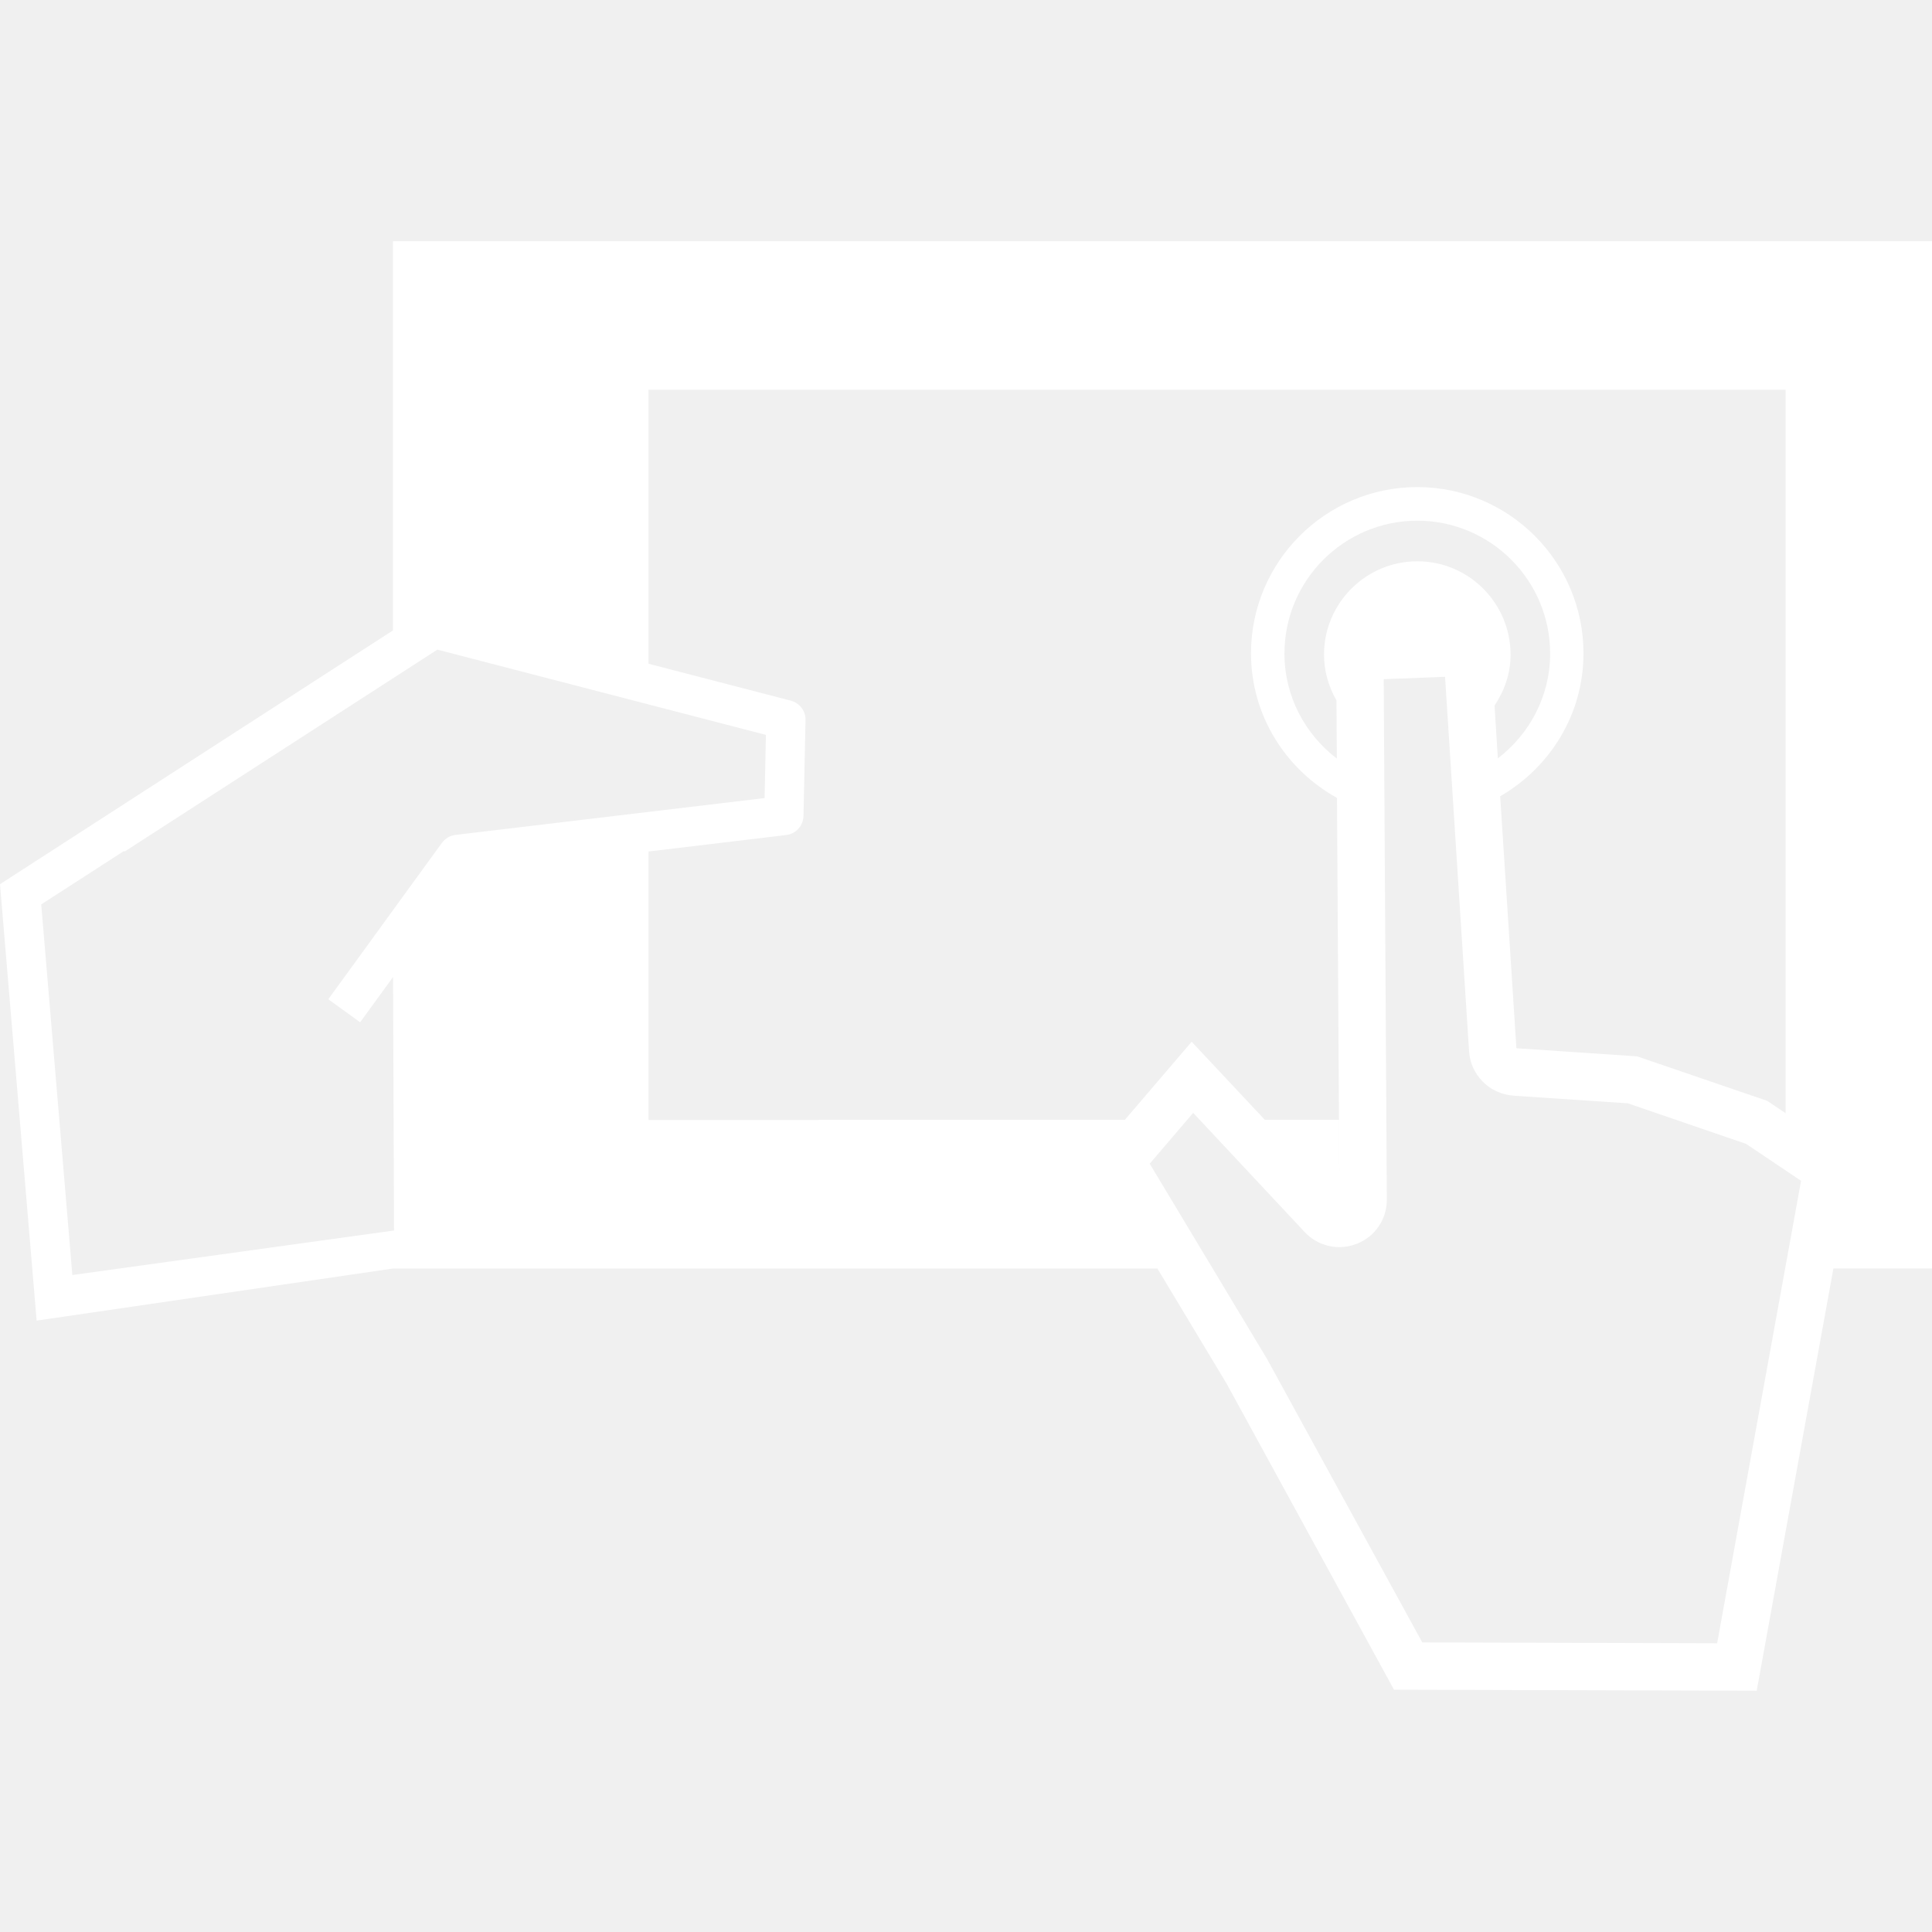
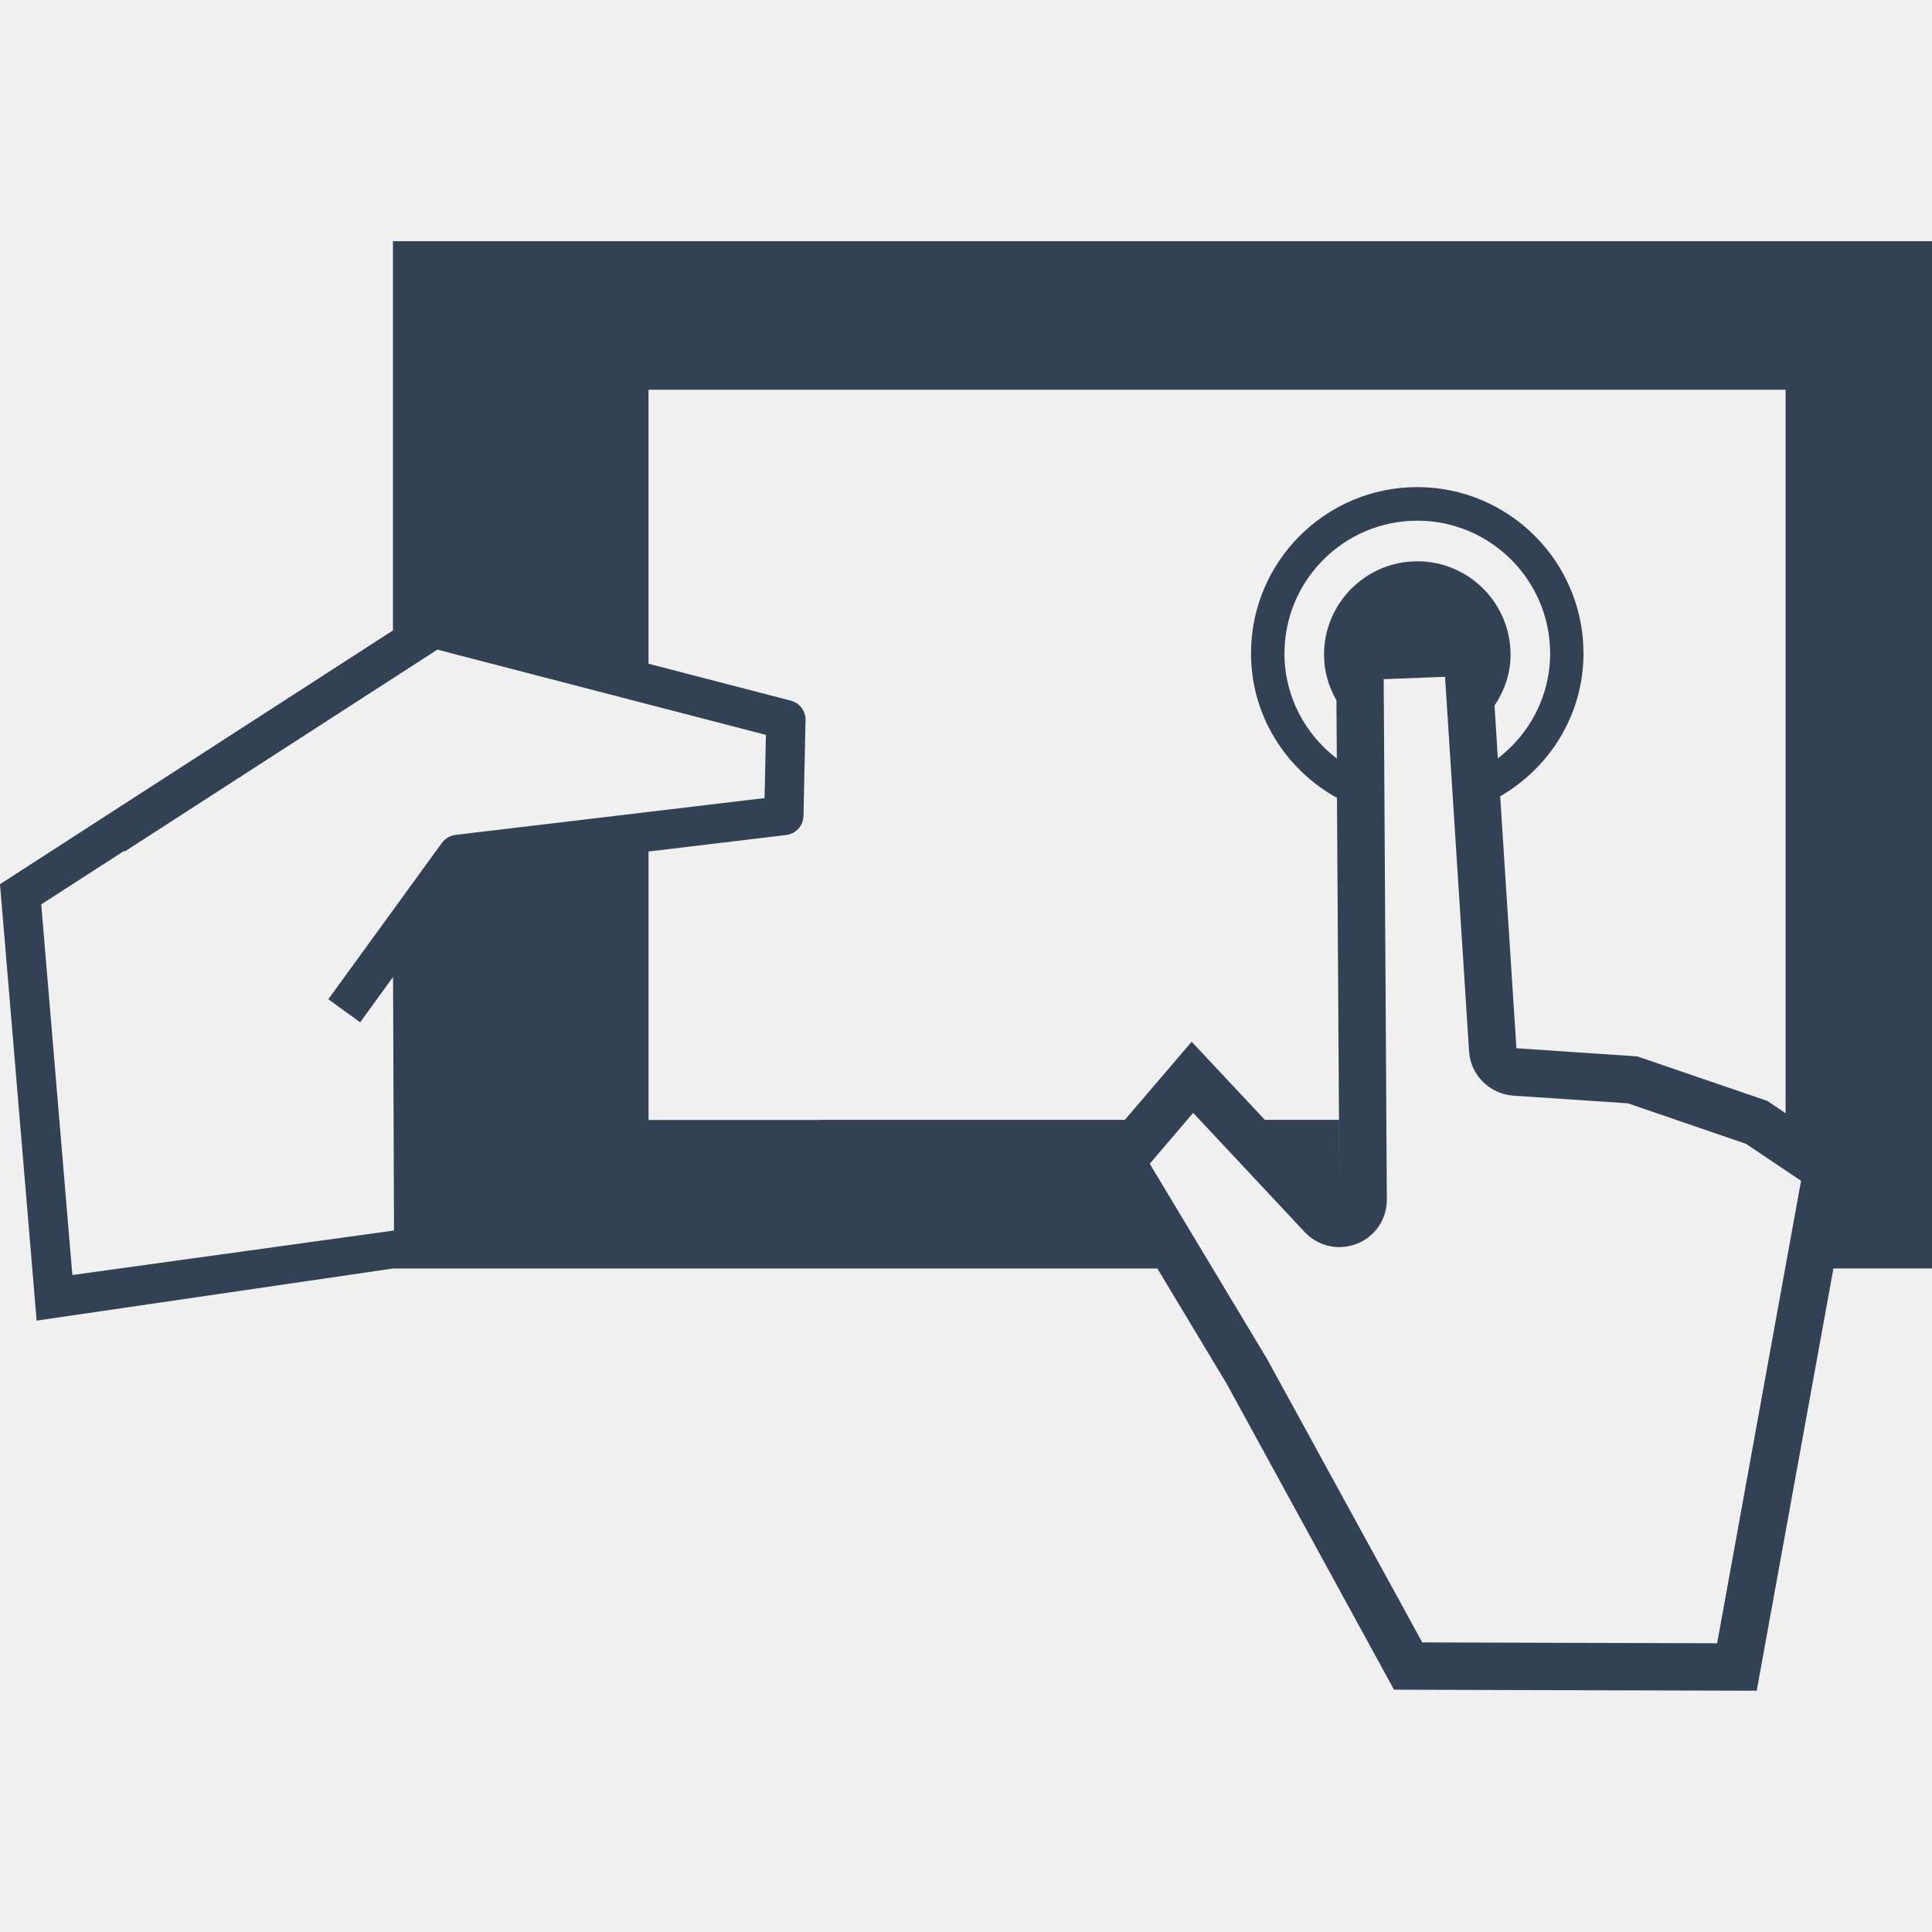
- <svg xmlns="http://www.w3.org/2000/svg" fill="#ffffff" version="1.1" id="Capa_1" width="800px" height="800px" viewBox="0 0 40.723 40.723" xml:space="preserve">
+ <svg xmlns="http://www.w3.org/2000/svg" fill="#334155" version="1.1" id="Capa_1" width="800px" height="800px" viewBox="0 0 40.723 40.723" xml:space="preserve">
  <g>
    <g id="Layer_90_54_">
      <path d="M8.283,5.084v8.204L0,18.637l0.772,9.199l7.511-1.098h7.293h3.797h5.024l-1.391-2.311l2.848,4.736l3.529,6.453    l7.645,0.021l1.617-8.9h2.078v-4.225v-3.542v-4.859v-1.379V5.084H8.283z M9.314,17.767L6.92,21.062l0.671,0.486l0.694-0.955    l0.02,5.344l-6.78,0.938l-0.656-7.812l1.748-1.128l0.009,0.015l6.593-4.257l6.925,1.797l-0.028,1.332l-6.513,0.776    C9.486,17.612,9.383,17.674,9.314,17.767z M17.258,23.607h-1.682H13.67v-5.659l2.9-0.347c0.206-0.024,0.361-0.195,0.366-0.403    l0.043-2.02c0.005-0.192-0.124-0.361-0.311-0.41l-2.999-0.778V8.215h23.968v14.301v0.949l-0.385-0.26l-2.742-0.938l-2.547-0.172    l-0.342-5.311c1.045-0.604,1.756-1.721,1.756-3.013c0-1.933-1.572-3.504-3.504-3.504s-3.504,1.571-3.504,3.504    c0,1.315,0.736,2.45,1.812,3.047l0.053,8.468l-0.012-1.682h-1.561l-1.543-1.646l-1.408,1.646h-6.454V23.607z M29.875,11.831    c-1.084,0-1.967,0.882-1.967,1.967c0,0.353,0.098,0.679,0.262,0.964l0.008,1.227c-0.668-0.511-1.104-1.309-1.104-2.214    c0-1.544,1.256-2.8,2.801-2.8c1.543,0,2.799,1.256,2.799,2.8c0,0.903-0.436,1.699-1.102,2.21l-0.07-1.114    c0.207-0.309,0.338-0.672,0.338-1.071C31.84,12.713,30.959,11.831,29.875,11.831z M36.194,34.637l-6.215-0.018l-3.27-5.971    l-2.475-4.119l0.916-1.072l2.352,2.514c0.193,0.205,0.459,0.316,0.73,0.316c0.125,0,0.25-0.023,0.371-0.072    c0.383-0.15,0.633-0.521,0.629-0.934l-0.066-10.965l1.293-0.05l0.506,7.892c0.031,0.502,0.432,0.9,0.932,0.936l2.416,0.162    l2.49,0.854l1.16,0.779L36.194,34.637z" />
    </g>
  </g>
</svg>
